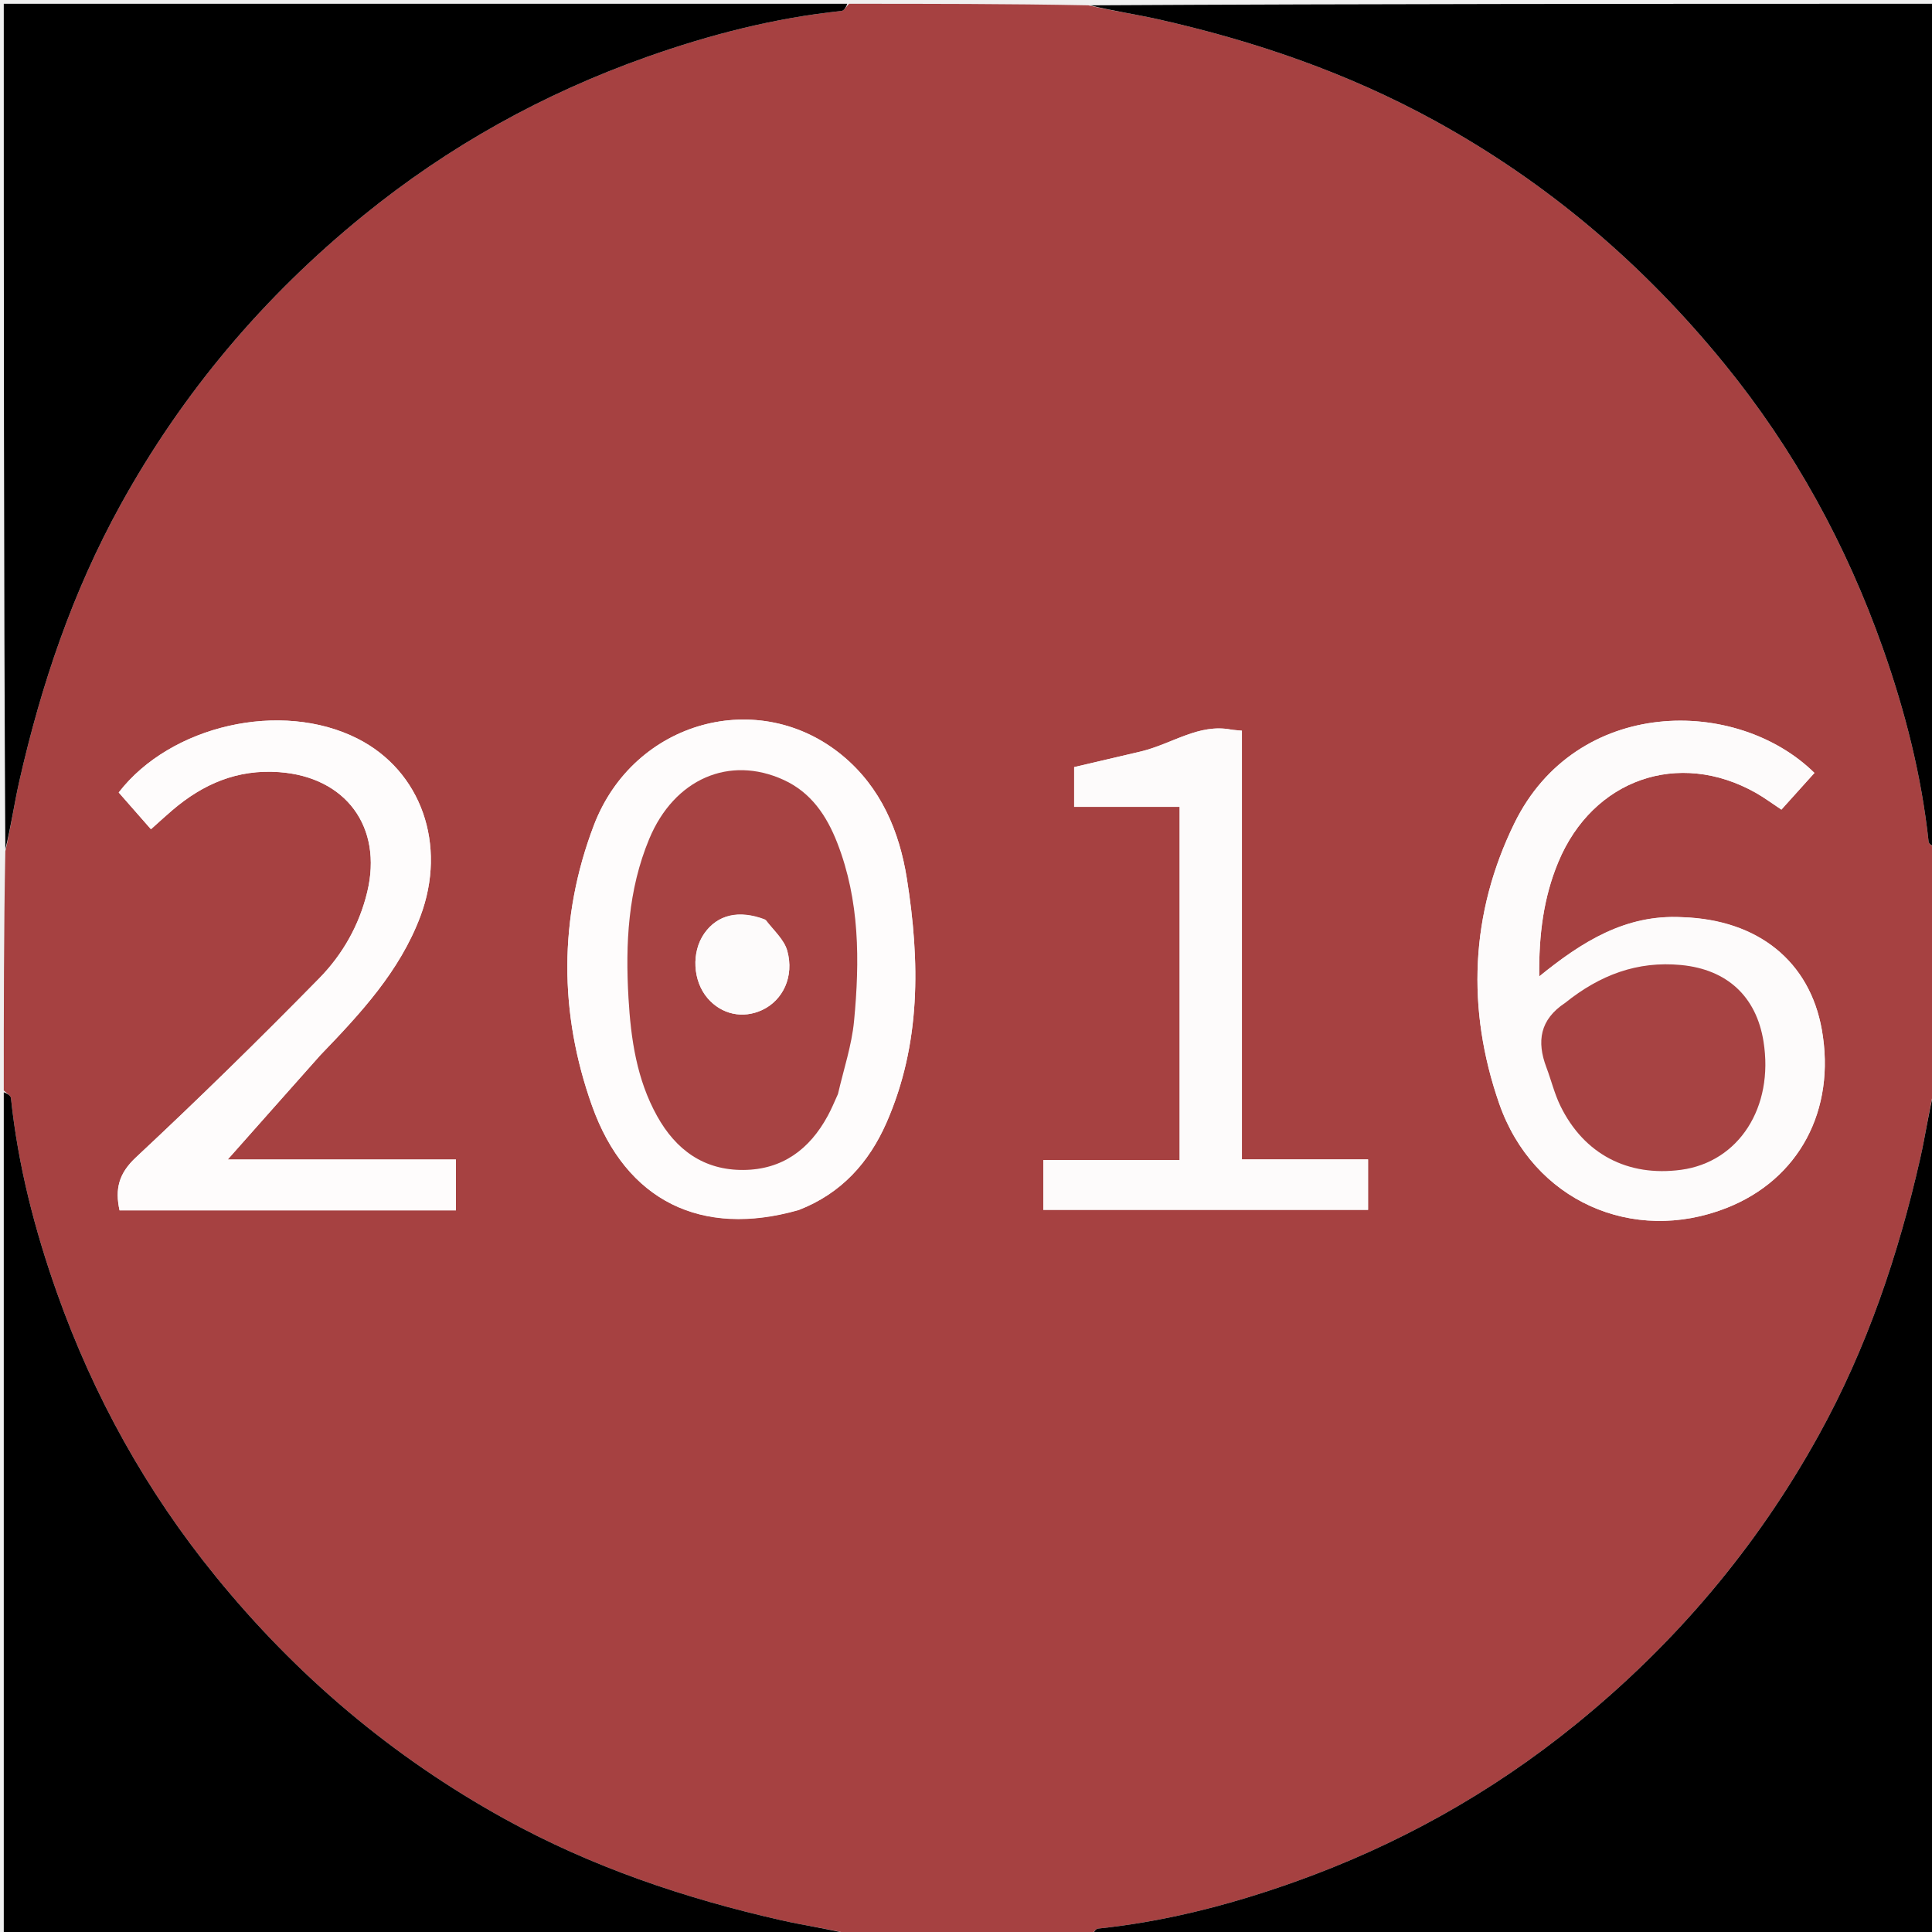
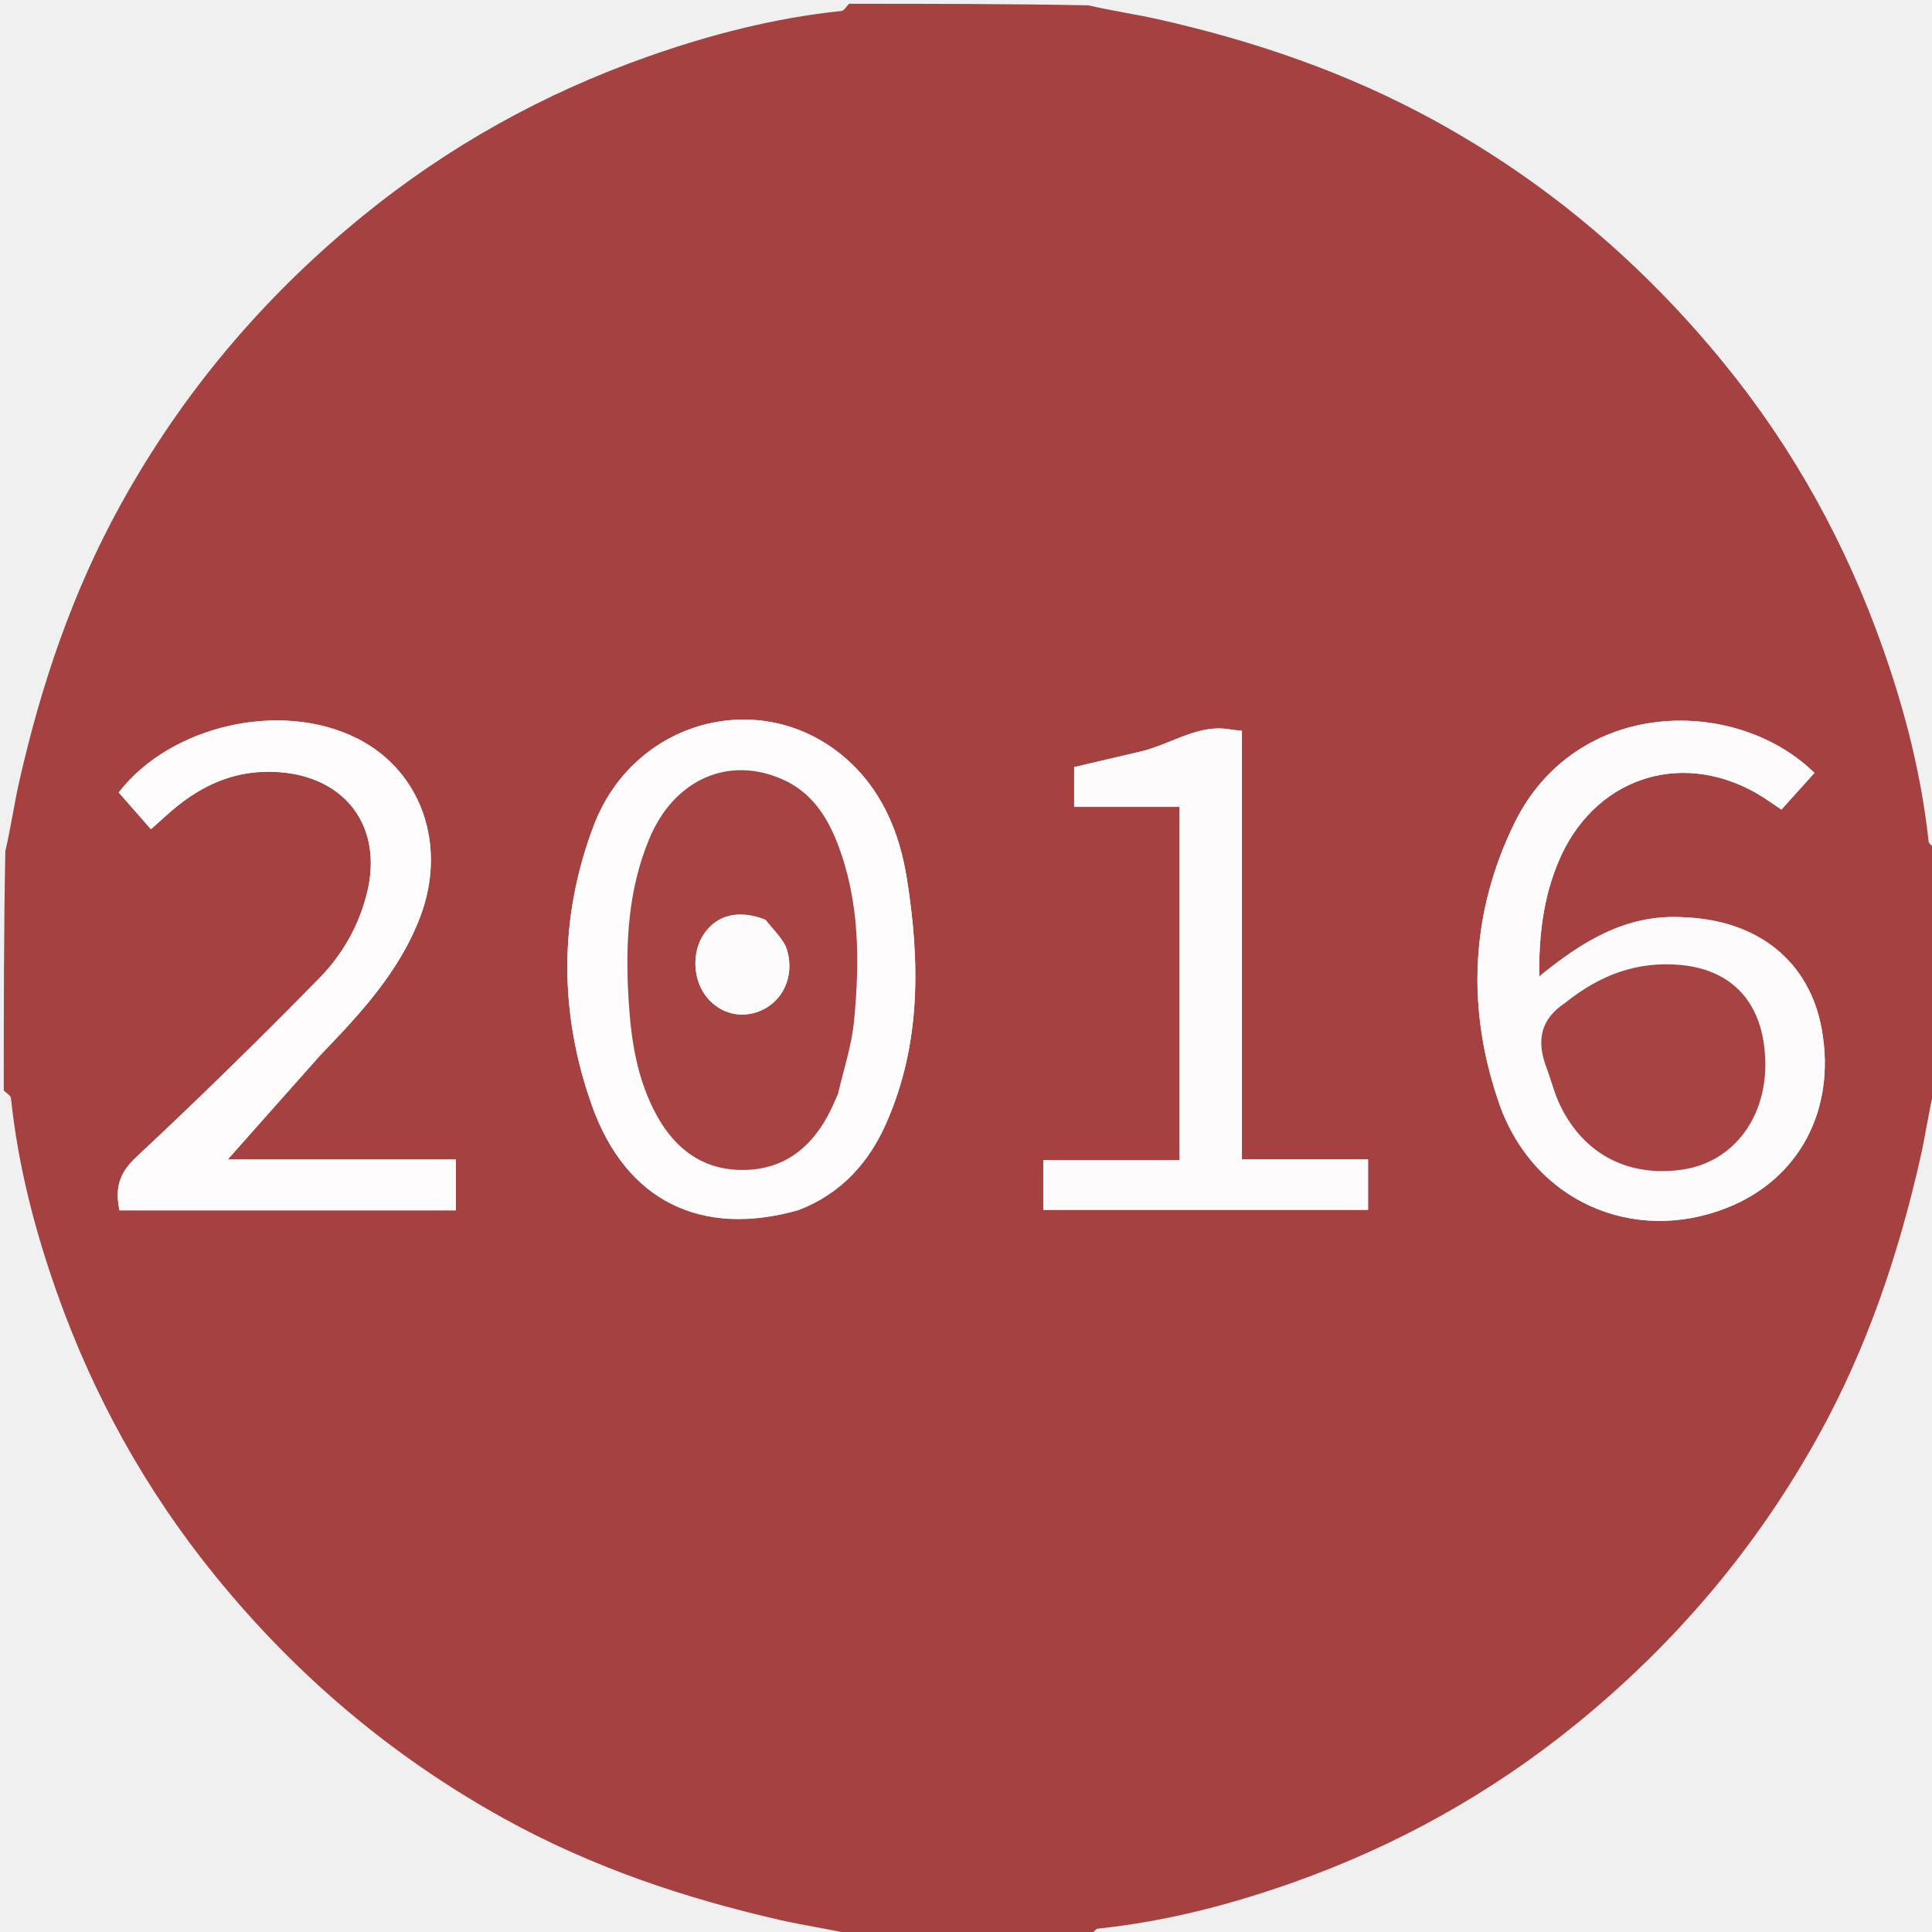
<svg xmlns="http://www.w3.org/2000/svg" version="1.1" id="Layer_1" x="0px" y="0px" width="100%" viewBox="0 0 512 512" enable-background="new 0 0 512 512" xml:space="preserve">
  <path fill="#A64141" opacity="1" stroke="none" d=" M289,513   C267.979,513 246.958,513 225.566,512.588   C219.138,511.093 213.029,510.244 207.036,508.885   C181.448,503.081 156.814,494.776 133.709,482.01   C103.932,465.557 78.562,444.078 57.126,417.723   C38.738,395.115 24.822,370.037 15.116,342.655   C9.182,325.916 4.756,308.741 2.901,290.99   C2.825,290.268 1.658,289.661 1,289   C1,267.979 1,246.958 1.412,225.566   C2.907,219.138 3.756,213.029 5.115,207.036   C10.919,181.448 19.224,156.814 31.99,133.709   C48.443,103.932 69.922,78.562 96.277,57.126   C118.885,38.738 143.964,24.822 171.345,15.116   C188.084,9.182 205.259,4.756 223.01,2.901   C223.732,2.825 224.339,1.658 225,1   C246.021,1 267.042,1 288.435,1.412   C294.853,2.906 300.95,3.766 306.938,5.111   C332.506,10.858 357.052,19.28 380.156,31.946   C410.11,48.368 435.49,70.02 457.003,96.44   C475.481,119.132 489.31,144.38 499.019,171.905   C504.869,188.491 509.207,205.468 511.099,223.015   C511.177,223.737 512.342,224.341 513,225   C513,246.021 513,267.042 512.588,288.435   C511.093,294.862 510.244,300.971 508.885,306.964   C503.081,332.552 494.776,357.186 482.01,380.29   C465.558,410.068 444.078,435.438 417.723,456.874   C395.115,475.262 370.037,489.178 342.655,498.884   C325.916,504.818 308.741,509.244 290.99,511.099   C290.268,511.175 289.661,512.342 289,513  M445.439,243.058   C430.776,242.307 419.246,249.546 407.91,258.766   C407.784,247.627 409.077,237.787 412.976,228.433   C422.111,206.515 444.803,198.571 465.266,210.085   C467.537,211.362 469.64,212.94 472.091,214.558   C475.15,211.161 478.006,207.99 480.847,204.834   C460.155,184.489 417.737,184.654 401.325,218.176   C389.621,242.081 388.594,267.398 397.288,292.425   C406.259,318.251 432.718,329.88 457.533,320.132   C476.753,312.581 486.579,294.21 482.803,272.885   C479.608,254.845 465.991,243.699 445.439,243.058  M211.911,320.565   C222.954,316.262 230.28,308.108 234.921,297.541   C244.101,276.637 243.813,254.791 240.33,232.835   C238.331,220.236 233.439,208.727 223.387,200.339   C201.283,181.894 167.946,190.903 157.352,218.776   C148.054,243.24 148.133,268.492 156.905,293.072   C165.922,318.336 185.909,328.011 211.911,320.565  M85.011,279.511   C95.551,268.571 105.894,257.451 111.379,242.911   C118.565,223.862 111.604,204.294 94.8,195.763   C74.516,185.464 45.175,192.238 31.458,210.015   C34.301,213.256 37.092,216.438 40.004,219.757   C42.223,217.777 43.926,216.198 45.692,214.694   C53.845,207.748 62.893,203.817 74.001,204.624   C91.616,205.904 101.488,219.115 97.318,236.401   C95.185,245.242 90.76,252.981 84.591,259.269   C68.748,275.419 52.578,291.267 36.042,306.703   C31.436,311.002 30.451,315.114 31.684,320.764   C61.472,320.764 91.04,320.764 120.824,320.764   C120.824,316.119 120.824,311.717 120.824,307.285   C99.412,307.285 78.246,307.285 60.345,307.285   C67.362,299.366 75.937,289.689 85.011,279.511  M302.473,199.109   C296.511,200.508 290.55,201.906 284.659,203.289   C284.659,206.666 284.659,209.89 284.659,213.828   C294.264,213.828 303.469,213.828 312.615,213.828   C312.615,245.318 312.615,276.077 312.615,307.443   C300.433,307.443 288.517,307.443 276.479,307.443   C276.479,312.272 276.479,316.487 276.479,320.625   C305.386,320.625 333.943,320.625 362.551,320.625   C362.551,316.162 362.551,312.084 362.551,307.261   C351.389,307.261 340.516,307.261 329.122,307.261   C329.122,268.949 329.122,231.385 329.122,193.643   C327.791,193.507 326.977,193.481 326.184,193.334   C317.695,191.757 310.879,196.98 302.473,199.109  z" />
-   <path fill="#000000" opacity="1" stroke="none" d=" M513,224.531   C512.342,224.341 511.177,223.737 511.099,223.015   C509.207,205.468 504.869,188.491 499.019,171.905   C489.31,144.38 475.481,119.132 457.003,96.44   C435.49,70.02 410.11,48.368 380.156,31.946   C357.052,19.28 332.506,10.858 306.938,5.111   C300.95,3.766 294.853,2.906 288.903,1.412   C363.594,1 438.187,1 513,1   C513,75.354 513,149.708 513,224.531  z" />
-   <path fill="#000000" opacity="1" stroke="none" d=" M224.531,1   C224.339,1.658 223.732,2.825 223.01,2.901   C205.259,4.756 188.084,9.182 171.345,15.116   C143.964,24.822 118.885,38.738 96.277,57.126   C69.922,78.562 48.443,103.932 31.99,133.709   C19.224,156.814 10.919,181.448 5.115,207.036   C3.756,213.029 2.907,219.138 1.412,225.097   C1,150.406 1,75.813 1,1   C75.354,1 149.708,1 224.531,1  z" />
-   <path fill="#000000" opacity="1" stroke="none" d=" M1,289.469   C1.658,289.661 2.825,290.268 2.901,290.99   C4.756,308.741 9.182,325.916 15.116,342.655   C24.822,370.037 38.738,395.115 57.126,417.723   C78.562,444.078 103.932,465.557 133.709,482.01   C156.814,494.776 181.448,503.081 207.036,508.885   C213.029,510.244 219.138,511.093 225.097,512.588   C150.406,513 75.813,513 1,513   C1,438.646 1,364.292 1,289.469  z" />
-   <path fill="#000000" opacity="1" stroke="none" d=" M289.469,513   C289.661,512.342 290.268,511.175 290.99,511.099   C308.741,509.244 325.916,504.818 342.655,498.884   C370.037,489.178 395.115,475.262 417.723,456.874   C444.078,435.438 465.558,410.068 482.01,380.29   C494.776,357.186 503.081,332.552 508.885,306.964   C510.244,300.971 511.093,294.862 512.588,288.903   C513,363.594 513,438.187 513,513   C438.646,513 364.292,513 289.469,513  z" />
+   <path fill="#ffffff" opacity="0" stroke="none" d=" M513,224.531   C512.342,224.341 511.177,223.737 511.099,223.015   C509.207,205.468 504.869,188.491 499.019,171.905   C489.31,144.38 475.481,119.132 457.003,96.44   C435.49,70.02 410.11,48.368 380.156,31.946   C357.052,19.28 332.506,10.858 306.938,5.111   C300.95,3.766 294.853,2.906 288.903,1.412   C363.594,1 438.187,1 513,1   C513,75.354 513,149.708 513,224.531  z" />
+   <path fill="#ffffff" opacity="0" stroke="none" d=" M224.531,1   C224.339,1.658 223.732,2.825 223.01,2.901   C205.259,4.756 188.084,9.182 171.345,15.116   C143.964,24.822 118.885,38.738 96.277,57.126   C69.922,78.562 48.443,103.932 31.99,133.709   C19.224,156.814 10.919,181.448 5.115,207.036   C3.756,213.029 2.907,219.138 1.412,225.097   C1,150.406 1,75.813 1,1   C75.354,1 149.708,1 224.531,1  z" />
+   <path fill="#ffffff" opacity="0" stroke="none" d=" M1,289.469   C1.658,289.661 2.825,290.268 2.901,290.99   C4.756,308.741 9.182,325.916 15.116,342.655   C24.822,370.037 38.738,395.115 57.126,417.723   C78.562,444.078 103.932,465.557 133.709,482.01   C156.814,494.776 181.448,503.081 207.036,508.885   C213.029,510.244 219.138,511.093 225.097,512.588   C150.406,513 75.813,513 1,513   C1,438.646 1,364.292 1,289.469  z" />
+   <path fill="#ffffff" opacity="0" stroke="none" d=" M289.469,513   C289.661,512.342 290.268,511.175 290.99,511.099   C308.741,509.244 325.916,504.818 342.655,498.884   C370.037,489.178 395.115,475.262 417.723,456.874   C444.078,435.438 465.558,410.068 482.01,380.29   C494.776,357.186 503.081,332.552 508.885,306.964   C510.244,300.971 511.093,294.862 512.588,288.903   C513,363.594 513,438.187 513,513   C438.646,513 364.292,513 289.469,513  z" />
  <path fill="#FDFBFB" opacity="1" stroke="none" d=" M445.908,243.064   C465.991,243.699 479.608,254.845 482.803,272.885   C486.579,294.21 476.753,312.581 457.533,320.132   C432.718,329.88 406.259,318.251 397.288,292.425   C388.594,267.398 389.621,242.081 401.325,218.176   C417.737,184.654 460.155,184.489 480.847,204.834   C478.006,207.99 475.15,211.161 472.091,214.558   C469.64,212.94 467.537,211.362 465.266,210.085   C444.803,198.571 422.111,206.515 412.976,228.433   C409.077,237.787 407.784,247.627 407.91,258.766   C419.246,249.546 430.776,242.307 445.908,243.064  M414.531,266.004   C408.035,270.23 407.239,276.039 409.801,282.831   C411.087,286.239 411.946,289.843 413.536,293.095   C419.774,305.855 431.406,311.91 445.497,310.011   C460.827,307.944 470.144,293.429 467.341,275.979   C465.414,263.989 457.62,256.913 445.528,255.745   C433.906,254.623 423.974,258.39 414.531,266.004  z" />
  <path fill="#FEFCFC" opacity="1" stroke="none" d=" M211.549,320.719   C185.909,328.011 165.922,318.336 156.905,293.072   C148.133,268.492 148.054,243.24 157.352,218.776   C167.946,190.903 201.283,181.894 223.387,200.339   C233.439,208.727 238.331,220.236 240.33,232.835   C243.813,254.791 244.101,276.637 234.921,297.541   C230.28,308.108 222.954,316.262 211.549,320.719  M222.179,289.568   C223.606,283.263 225.713,277.023 226.325,270.64   C227.856,254.655 227.847,238.664 221.875,223.357   C219.093,216.225 214.984,210.031 207.677,206.686   C193.305,200.107 178.691,206.398 172.062,222.304   C166.427,235.825 165.723,250.098 166.559,264.504   C167.19,275.368 168.738,286.045 174.134,295.756   C179.12,304.729 186.519,310.133 197.036,310.048   C207.353,309.965 214.556,304.564 219.365,295.699   C220.314,293.949 221.091,292.105 222.179,289.568  z" />
  <path fill="#FEFCFC" opacity="1" stroke="none" d=" M84.762,279.762   C75.937,289.689 67.362,299.366 60.345,307.285   C78.246,307.285 99.412,307.285 120.824,307.285   C120.824,311.717 120.824,316.119 120.824,320.764   C91.04,320.764 61.472,320.764 31.684,320.764   C30.451,315.114 31.436,311.002 36.042,306.703   C52.578,291.267 68.748,275.419 84.591,259.269   C90.76,252.981 95.185,245.242 97.318,236.401   C101.488,219.115 91.616,205.904 74.001,204.624   C62.893,203.817 53.845,207.748 45.692,214.694   C43.926,216.198 42.223,217.777 40.004,219.757   C37.092,216.438 34.301,213.256 31.458,210.015   C45.175,192.238 74.516,185.464 94.8,195.763   C111.604,204.294 118.565,223.862 111.379,242.911   C105.894,257.451 95.551,268.571 84.762,279.762  z" />
  <path fill="#FDFBFB" opacity="1" stroke="none" d=" M302.869,199.031   C310.879,196.98 317.695,191.757 326.184,193.334   C326.977,193.481 327.791,193.507 329.122,193.643   C329.122,231.385 329.122,268.949 329.122,307.261   C340.516,307.261 351.389,307.261 362.551,307.261   C362.551,312.084 362.551,316.162 362.551,320.625   C333.943,320.625 305.386,320.625 276.479,320.625   C276.479,316.487 276.479,312.272 276.479,307.443   C288.517,307.443 300.433,307.443 312.615,307.443   C312.615,276.077 312.615,245.318 312.615,213.828   C303.469,213.828 294.264,213.828 284.659,213.828   C284.659,209.89 284.659,206.666 284.659,203.289   C290.55,201.906 296.511,200.508 302.869,199.031  z" />
  <path fill="#A74343" opacity="1" stroke="none" d=" M414.796,265.763   C423.974,258.39 433.906,254.623 445.528,255.745   C457.62,256.913 465.414,263.989 467.341,275.979   C470.144,293.429 460.827,307.944 445.497,310.011   C431.406,311.91 419.774,305.855 413.536,293.095   C411.946,289.843 411.087,286.239 409.801,282.831   C407.239,276.039 408.035,270.23 414.796,265.763  z" />
  <path fill="#A74343" opacity="1" stroke="none" d=" M222.063,289.936   C221.091,292.105 220.314,293.949 219.365,295.699   C214.556,304.564 207.353,309.965 197.036,310.048   C186.519,310.133 179.12,304.729 174.134,295.756   C168.738,286.045 167.19,275.368 166.559,264.504   C165.723,250.098 166.427,235.825 172.062,222.304   C178.691,206.398 193.305,200.107 207.677,206.686   C214.984,210.031 219.093,216.225 221.875,223.357   C227.847,238.664 227.856,254.655 226.325,270.64   C225.713,277.023 223.606,283.263 222.063,289.936  M202.624,243.617   C195.796,241.046 190.147,242.376 186.643,247.379   C183.178,252.327 183.579,259.968 187.545,264.563   C191.254,268.86 196.89,270.058 202.024,267.643   C207.475,265.078 210.514,258.804 208.639,251.987   C207.833,249.057 205.128,246.648 202.624,243.617  z" />
  <path fill="#FDFBFB" opacity="1" stroke="none" d=" M202.954,243.809   C205.128,246.648 207.833,249.057 208.639,251.987   C210.514,258.804 207.475,265.078 202.024,267.643   C196.89,270.058 191.254,268.86 187.545,264.563   C183.579,259.968 183.178,252.327 186.643,247.379   C190.147,242.376 195.796,241.046 202.954,243.809  z" />
</svg>
